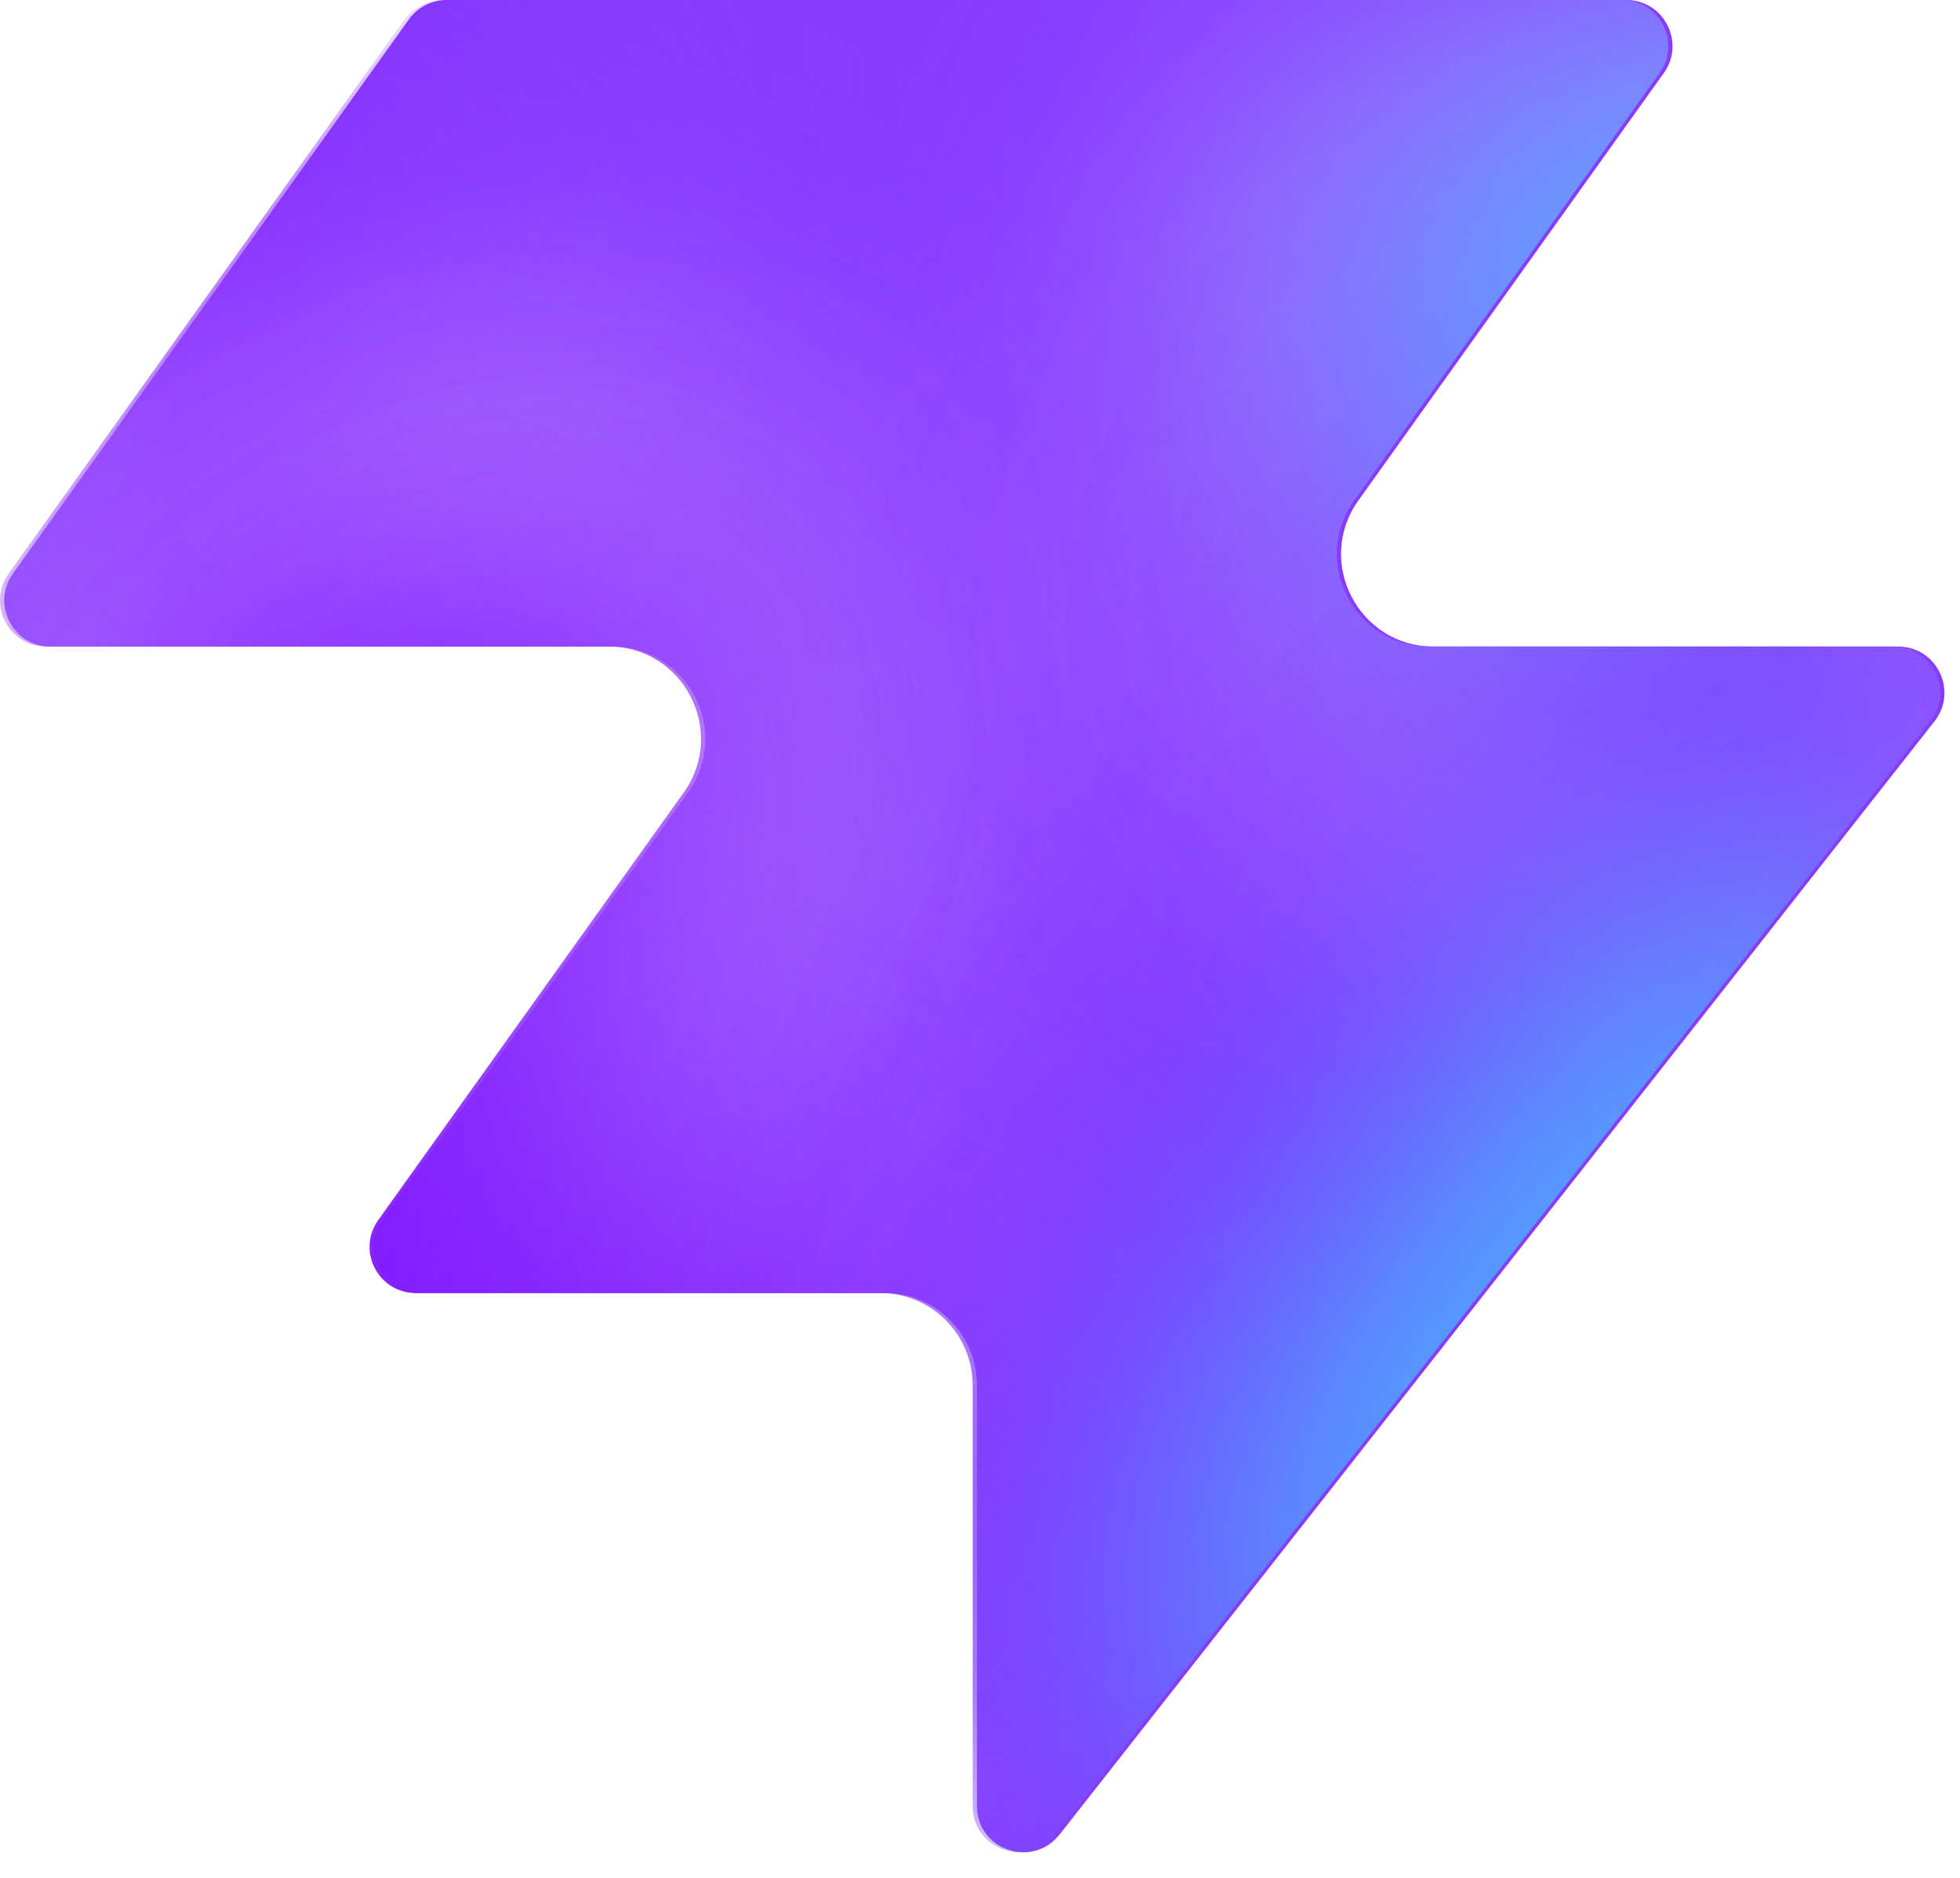
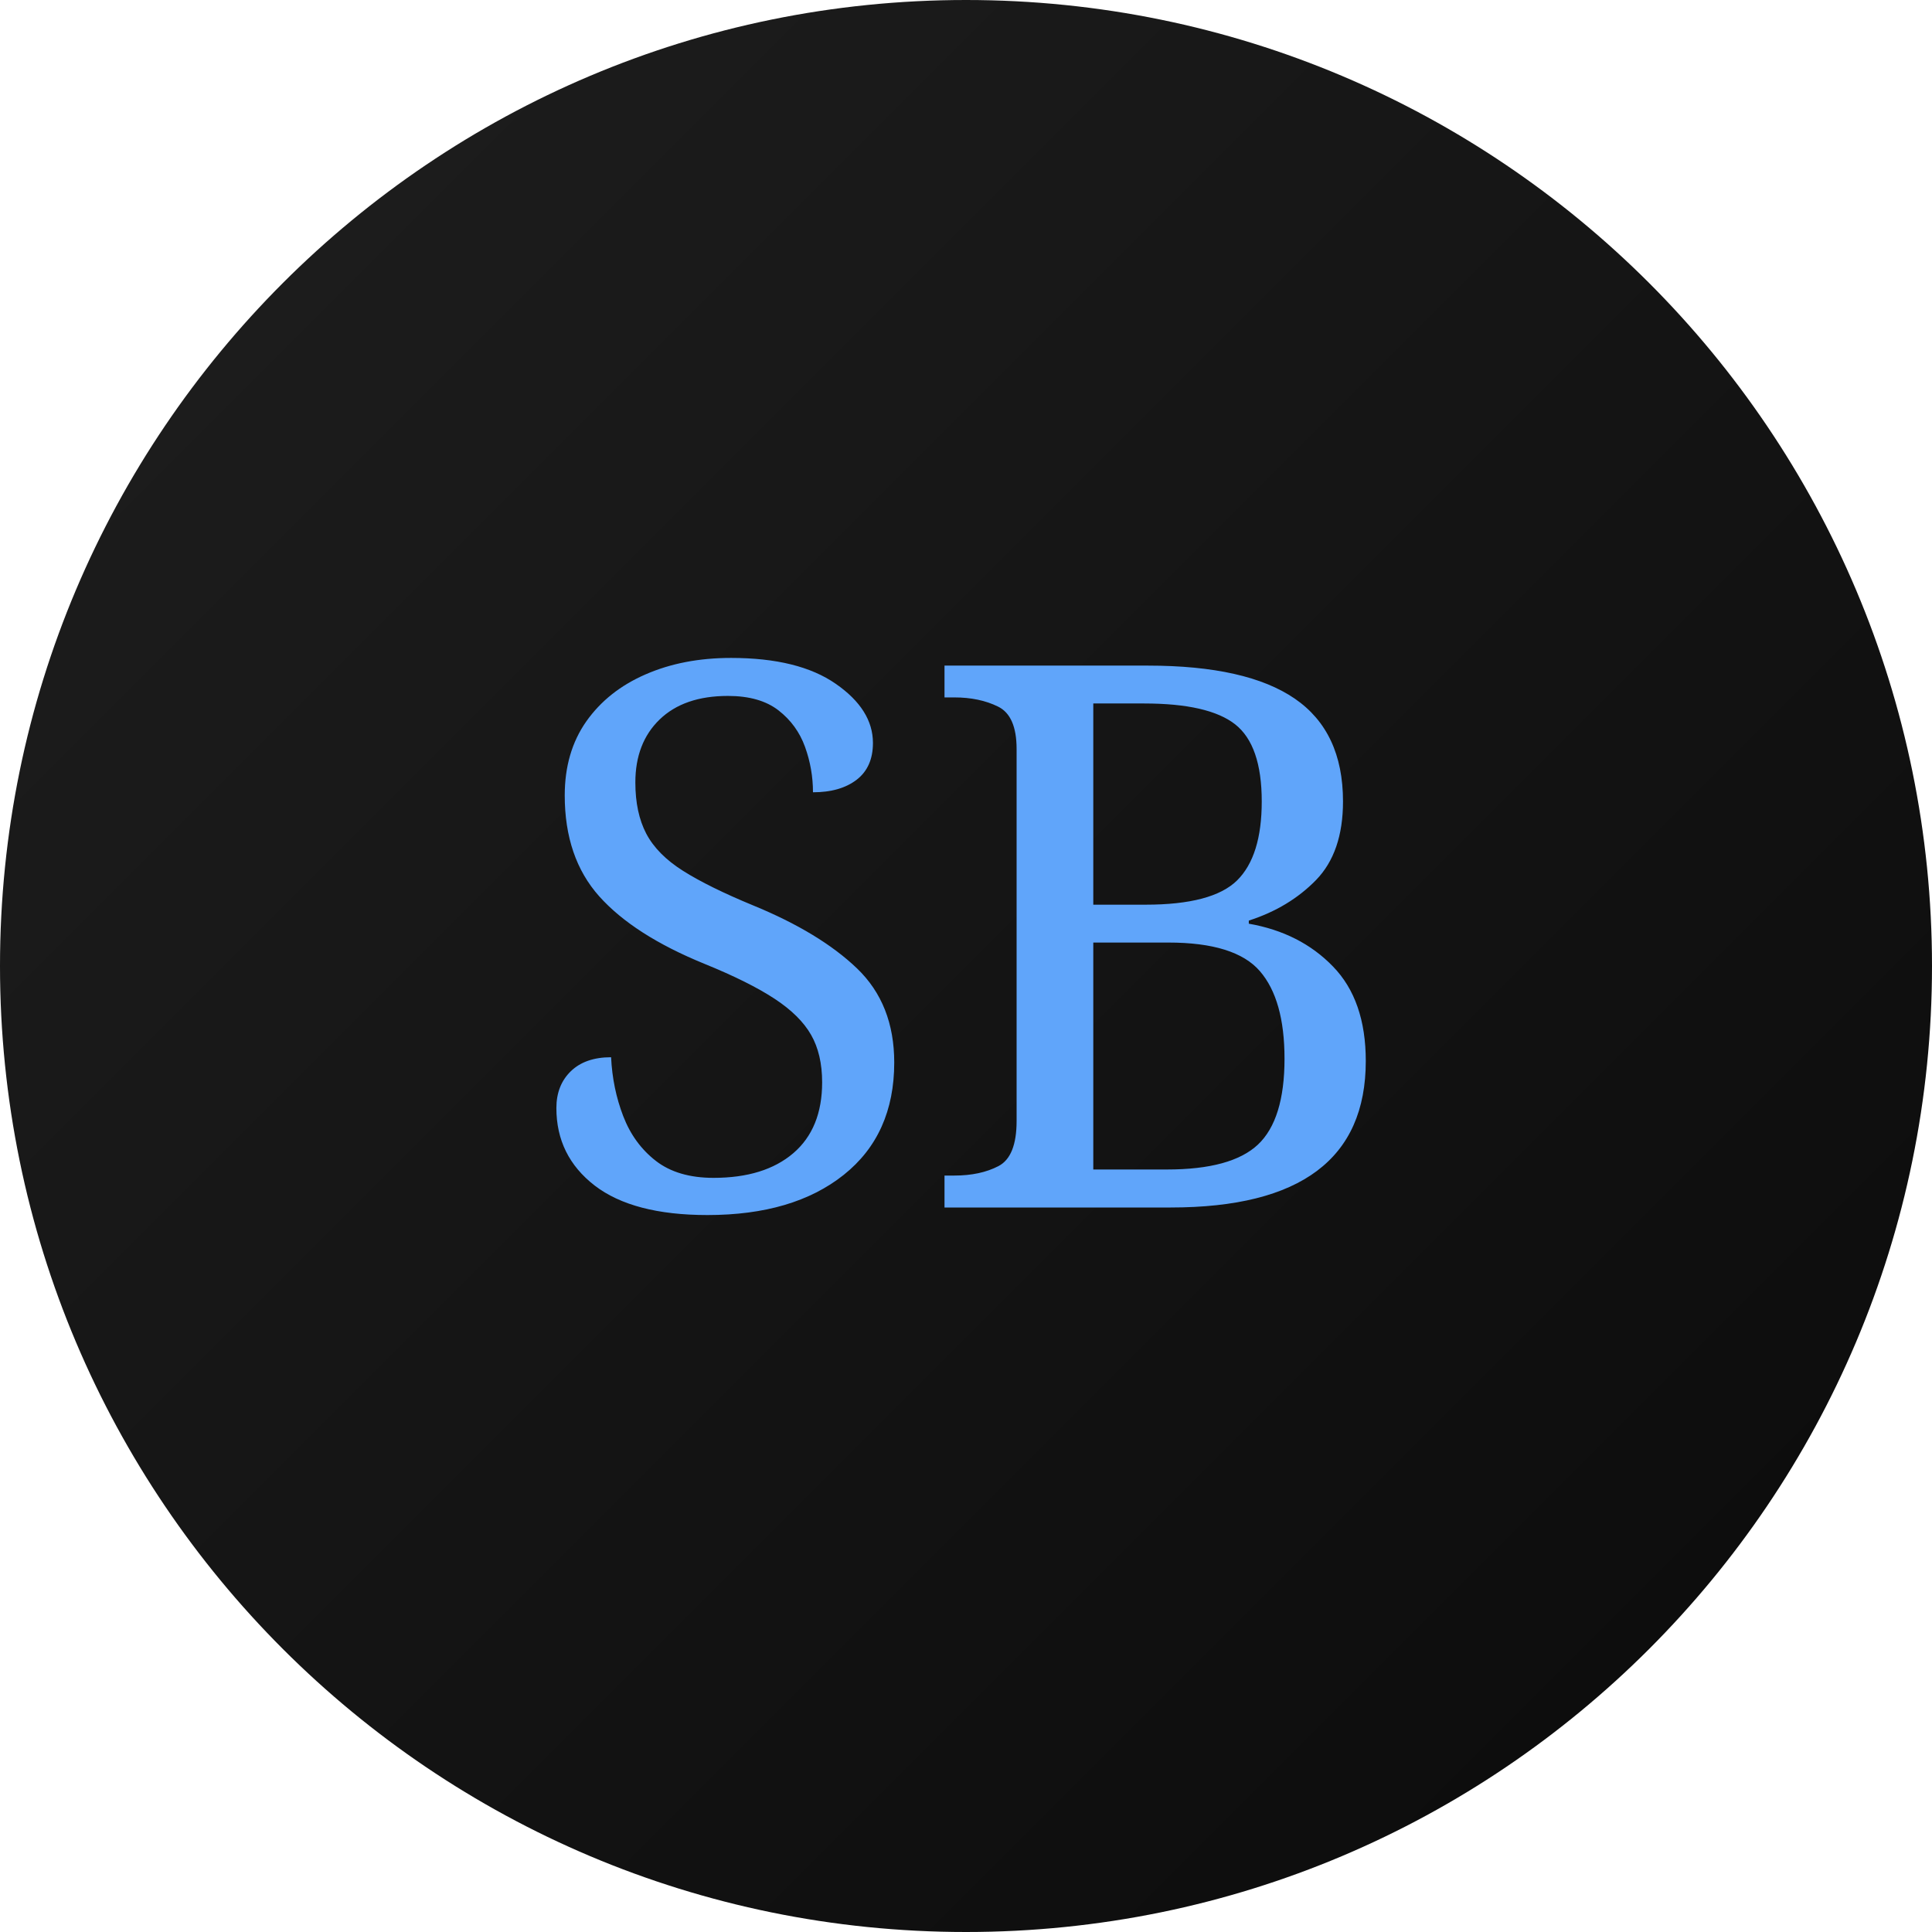
- <svg xmlns="http://www.w3.org/2000/svg" width="48" height="46" fill="none" viewBox="0 0 48 46">
-   <path fill="#863bff" d="M25.946 44.938c-.664.845-2.021.375-2.021-.698V33.937a2.26 2.26 0 0 0-2.262-2.262H10.287c-.92 0-1.456-1.04-.92-1.788l7.48-10.471c1.07-1.497 0-3.578-1.842-3.578H1.237c-.92 0-1.456-1.04-.92-1.788L10.013.474c.214-.297.556-.474.92-.474h28.894c.92 0 1.456 1.04.92 1.788l-7.48 10.471c-1.07 1.498 0 3.579 1.842 3.579h11.377c.943 0 1.473 1.088.89 1.83L25.947 44.94z" style="fill:#863bff;fill:color(display-p3 .525 .23 1);fill-opacity:1" />
-   <mask id="a" width="48" height="46" x="0" y="0" maskUnits="userSpaceOnUse" style="mask-type:alpha">
-     <path fill="#000" d="M25.842 44.938c-.664.844-2.021.375-2.021-.698V33.937a2.26 2.26 0 0 0-2.262-2.262H10.183c-.92 0-1.456-1.04-.92-1.788l7.48-10.471c1.07-1.498 0-3.579-1.842-3.579H1.133c-.92 0-1.456-1.04-.92-1.787L9.91.473c.214-.297.556-.474.92-.474h28.894c.92 0 1.456 1.04.92 1.788l-7.48 10.471c-1.07 1.498 0 3.578 1.842 3.578h11.377c.943 0 1.473 1.088.89 1.832L25.843 44.94z" style="fill:#000;fill-opacity:1" />
-   </mask>
-   <g mask="url(#a)">
-     <g filter="url(#b)">
-       <ellipse cx="5.508" cy="14.704" fill="#ede6ff" rx="5.508" ry="14.704" style="fill:#ede6ff;fill:color(display-p3 .927 .903 1);fill-opacity:1" transform="matrix(.00324 1 1 -.00324 -4.47 31.516)" />
-     </g>
-     <g filter="url(#c)">
-       <ellipse cx="10.399" cy="29.851" fill="#ede6ff" rx="10.399" ry="29.851" style="fill:#ede6ff;fill:color(display-p3 .927 .903 1);fill-opacity:1" transform="matrix(.00324 1 1 -.00324 -39.328 7.883)" />
-     </g>
-     <g filter="url(#d)">
-       <ellipse cx="5.508" cy="30.487" fill="#7e14ff" rx="5.508" ry="30.487" style="fill:#7e14ff;fill:color(display-p3 .492 .077 1);fill-opacity:1" transform="rotate(89.814 -25.913 -14.639)scale(1 -1)" />
-     </g>
-     <g filter="url(#e)">
-       <ellipse cx="5.508" cy="30.599" fill="#7e14ff" rx="5.508" ry="30.599" style="fill:#7e14ff;fill:color(display-p3 .492 .077 1);fill-opacity:1" transform="rotate(89.814 -32.644 -3.334)scale(1 -1)" />
-     </g>
-     <g filter="url(#f)">
-       <ellipse cx="5.508" cy="30.599" fill="#7e14ff" rx="5.508" ry="30.599" style="fill:#7e14ff;fill:color(display-p3 .492 .077 1);fill-opacity:1" transform="matrix(.00324 1 1 -.00324 -34.34 30.47)" />
-     </g>
-     <g filter="url(#g)">
-       <ellipse cx="14.072" cy="22.078" fill="#ede6ff" rx="14.072" ry="22.078" style="fill:#ede6ff;fill:color(display-p3 .927 .903 1);fill-opacity:1" transform="rotate(93.35 24.506 48.493)scale(-1 1)" />
-     </g>
-     <g filter="url(#h)">
-       <ellipse cx="3.47" cy="21.501" fill="#7e14ff" rx="3.47" ry="21.501" style="fill:#7e14ff;fill:color(display-p3 .492 .077 1);fill-opacity:1" transform="rotate(89.009 28.708 47.59)scale(-1 1)" />
-     </g>
-     <g filter="url(#i)">
-       <ellipse cx="3.47" cy="21.501" fill="#7e14ff" rx="3.47" ry="21.501" style="fill:#7e14ff;fill:color(display-p3 .492 .077 1);fill-opacity:1" transform="rotate(89.009 28.708 47.59)scale(-1 1)" />
-     </g>
-     <g filter="url(#j)">
-       <ellipse cx=".387" cy="8.972" fill="#7e14ff" rx="4.407" ry="29.108" style="fill:#7e14ff;fill:color(display-p3 .492 .077 1);fill-opacity:1" transform="rotate(39.51 .387 8.972)" />
-     </g>
-     <g filter="url(#k)">
-       <ellipse cx="47.523" cy="-6.092" fill="#7e14ff" rx="4.407" ry="29.108" style="fill:#7e14ff;fill:color(display-p3 .492 .077 1);fill-opacity:1" transform="rotate(37.892 47.523 -6.092)" />
-     </g>
-     <g filter="url(#l)">
-       <ellipse cx="41.412" cy="6.333" fill="#47bfff" rx="5.971" ry="9.665" style="fill:#47bfff;fill:color(display-p3 .28 .748 1);fill-opacity:1" transform="rotate(37.892 41.412 6.333)" />
-     </g>
-     <g filter="url(#m)">
-       <ellipse cx="-1.879" cy="38.332" fill="#7e14ff" rx="4.407" ry="29.108" style="fill:#7e14ff;fill:color(display-p3 .492 .077 1);fill-opacity:1" transform="rotate(37.892 -1.88 38.332)" />
-     </g>
-     <g filter="url(#n)">
-       <ellipse cx="-1.879" cy="38.332" fill="#7e14ff" rx="4.407" ry="29.108" style="fill:#7e14ff;fill:color(display-p3 .492 .077 1);fill-opacity:1" transform="rotate(37.892 -1.88 38.332)" />
-     </g>
-     <g filter="url(#o)">
-       <ellipse cx="35.651" cy="29.907" fill="#7e14ff" rx="4.407" ry="29.108" style="fill:#7e14ff;fill:color(display-p3 .492 .077 1);fill-opacity:1" transform="rotate(37.892 35.651 29.907)" />
-     </g>
-     <g filter="url(#p)">
-       <ellipse cx="38.418" cy="32.4" fill="#47bfff" rx="5.971" ry="15.297" style="fill:#47bfff;fill:color(display-p3 .28 .748 1);fill-opacity:1" transform="rotate(37.892 38.418 32.4)" />
-     </g>
-   </g>
+ <svg xmlns="http://www.w3.org/2000/svg" viewBox="0 0 224 224" width="224" height="224">
  <defs>
-     <filter id="b" width="60.045" height="41.654" x="-19.77" y="16.149" color-interpolation-filters="sRGB" filterUnits="userSpaceOnUse">
-       <feFlood flood-opacity="0" result="BackgroundImageFix" />
-       <feBlend in="SourceGraphic" in2="BackgroundImageFix" result="shape" />
-       <feGaussianBlur result="effect1_foregroundBlur_2002_17158" stdDeviation="7.659" />
-     </filter>
-     <filter id="c" width="90.34" height="51.437" x="-54.613" y="-7.533" color-interpolation-filters="sRGB" filterUnits="userSpaceOnUse">
-       <feFlood flood-opacity="0" result="BackgroundImageFix" />
-       <feBlend in="SourceGraphic" in2="BackgroundImageFix" result="shape" />
-       <feGaussianBlur result="effect1_foregroundBlur_2002_17158" stdDeviation="7.659" />
-     </filter>
-     <filter id="d" width="79.355" height="29.4" x="-49.64" y="2.03" color-interpolation-filters="sRGB" filterUnits="userSpaceOnUse">
-       <feFlood flood-opacity="0" result="BackgroundImageFix" />
-       <feBlend in="SourceGraphic" in2="BackgroundImageFix" result="shape" />
-       <feGaussianBlur result="effect1_foregroundBlur_2002_17158" stdDeviation="4.596" />
-     </filter>
-     <filter id="e" width="79.579" height="29.4" x="-45.045" y="20.029" color-interpolation-filters="sRGB" filterUnits="userSpaceOnUse">
-       <feFlood flood-opacity="0" result="BackgroundImageFix" />
-       <feBlend in="SourceGraphic" in2="BackgroundImageFix" result="shape" />
-       <feGaussianBlur result="effect1_foregroundBlur_2002_17158" stdDeviation="4.596" />
-     </filter>
-     <filter id="f" width="79.579" height="29.4" x="-43.513" y="21.178" color-interpolation-filters="sRGB" filterUnits="userSpaceOnUse">
-       <feFlood flood-opacity="0" result="BackgroundImageFix" />
-       <feBlend in="SourceGraphic" in2="BackgroundImageFix" result="shape" />
-       <feGaussianBlur result="effect1_foregroundBlur_2002_17158" stdDeviation="4.596" />
-     </filter>
-     <filter id="g" width="74.749" height="58.852" x="15.756" y="-17.901" color-interpolation-filters="sRGB" filterUnits="userSpaceOnUse">
-       <feFlood flood-opacity="0" result="BackgroundImageFix" />
-       <feBlend in="SourceGraphic" in2="BackgroundImageFix" result="shape" />
-       <feGaussianBlur result="effect1_foregroundBlur_2002_17158" stdDeviation="7.659" />
-     </filter>
-     <filter id="h" width="61.377" height="25.362" x="23.548" y="2.284" color-interpolation-filters="sRGB" filterUnits="userSpaceOnUse">
-       <feFlood flood-opacity="0" result="BackgroundImageFix" />
-       <feBlend in="SourceGraphic" in2="BackgroundImageFix" result="shape" />
-       <feGaussianBlur result="effect1_foregroundBlur_2002_17158" stdDeviation="4.596" />
-     </filter>
-     <filter id="i" width="61.377" height="25.362" x="23.548" y="2.284" color-interpolation-filters="sRGB" filterUnits="userSpaceOnUse">
-       <feFlood flood-opacity="0" result="BackgroundImageFix" />
-       <feBlend in="SourceGraphic" in2="BackgroundImageFix" result="shape" />
-       <feGaussianBlur result="effect1_foregroundBlur_2002_17158" stdDeviation="4.596" />
-     </filter>
-     <filter id="j" width="56.045" height="63.649" x="-27.636" y="-22.853" color-interpolation-filters="sRGB" filterUnits="userSpaceOnUse">
-       <feFlood flood-opacity="0" result="BackgroundImageFix" />
-       <feBlend in="SourceGraphic" in2="BackgroundImageFix" result="shape" />
-       <feGaussianBlur result="effect1_foregroundBlur_2002_17158" stdDeviation="4.596" />
-     </filter>
-     <filter id="k" width="54.814" height="64.646" x="20.116" y="-38.415" color-interpolation-filters="sRGB" filterUnits="userSpaceOnUse">
-       <feFlood flood-opacity="0" result="BackgroundImageFix" />
-       <feBlend in="SourceGraphic" in2="BackgroundImageFix" result="shape" />
-       <feGaussianBlur result="effect1_foregroundBlur_2002_17158" stdDeviation="4.596" />
-     </filter>
-     <filter id="l" width="33.541" height="35.313" x="24.641" y="-11.323" color-interpolation-filters="sRGB" filterUnits="userSpaceOnUse">
-       <feFlood flood-opacity="0" result="BackgroundImageFix" />
-       <feBlend in="SourceGraphic" in2="BackgroundImageFix" result="shape" />
-       <feGaussianBlur result="effect1_foregroundBlur_2002_17158" stdDeviation="4.596" />
-     </filter>
-     <filter id="m" width="54.814" height="64.646" x="-29.286" y="6.009" color-interpolation-filters="sRGB" filterUnits="userSpaceOnUse">
-       <feFlood flood-opacity="0" result="BackgroundImageFix" />
-       <feBlend in="SourceGraphic" in2="BackgroundImageFix" result="shape" />
-       <feGaussianBlur result="effect1_foregroundBlur_2002_17158" stdDeviation="4.596" />
-     </filter>
-     <filter id="n" width="54.814" height="64.646" x="-29.286" y="6.009" color-interpolation-filters="sRGB" filterUnits="userSpaceOnUse">
-       <feFlood flood-opacity="0" result="BackgroundImageFix" />
-       <feBlend in="SourceGraphic" in2="BackgroundImageFix" result="shape" />
-       <feGaussianBlur result="effect1_foregroundBlur_2002_17158" stdDeviation="4.596" />
-     </filter>
-     <filter id="o" width="54.814" height="64.646" x="8.244" y="-2.416" color-interpolation-filters="sRGB" filterUnits="userSpaceOnUse">
-       <feFlood flood-opacity="0" result="BackgroundImageFix" />
-       <feBlend in="SourceGraphic" in2="BackgroundImageFix" result="shape" />
-       <feGaussianBlur result="effect1_foregroundBlur_2002_17158" stdDeviation="4.596" />
-     </filter>
-     <filter id="p" width="39.409" height="43.623" x="18.713" y="10.588" color-interpolation-filters="sRGB" filterUnits="userSpaceOnUse">
-       <feFlood flood-opacity="0" result="BackgroundImageFix" />
-       <feBlend in="SourceGraphic" in2="BackgroundImageFix" result="shape" />
-       <feGaussianBlur result="effect1_foregroundBlur_2002_17158" stdDeviation="4.596" />
-     </filter>
+     <linearGradient id="bg" x1="0%" y1="0%" x2="100%" y2="100%">
+       <stop offset="0%" stop-color="#1f1f1f" />
+       <stop offset="100%" stop-color="#0a0a0a" />
+     </linearGradient>
  </defs>
+   <circle cx="112" cy="112" r="112" fill="url(#bg)" />
+   <text x="112" y="140" text-anchor="middle" font-family="Instrument Serif, Georgia, serif" font-size="88" fill="#60a5fa" letter-spacing="-2">SB</text>
</svg>
